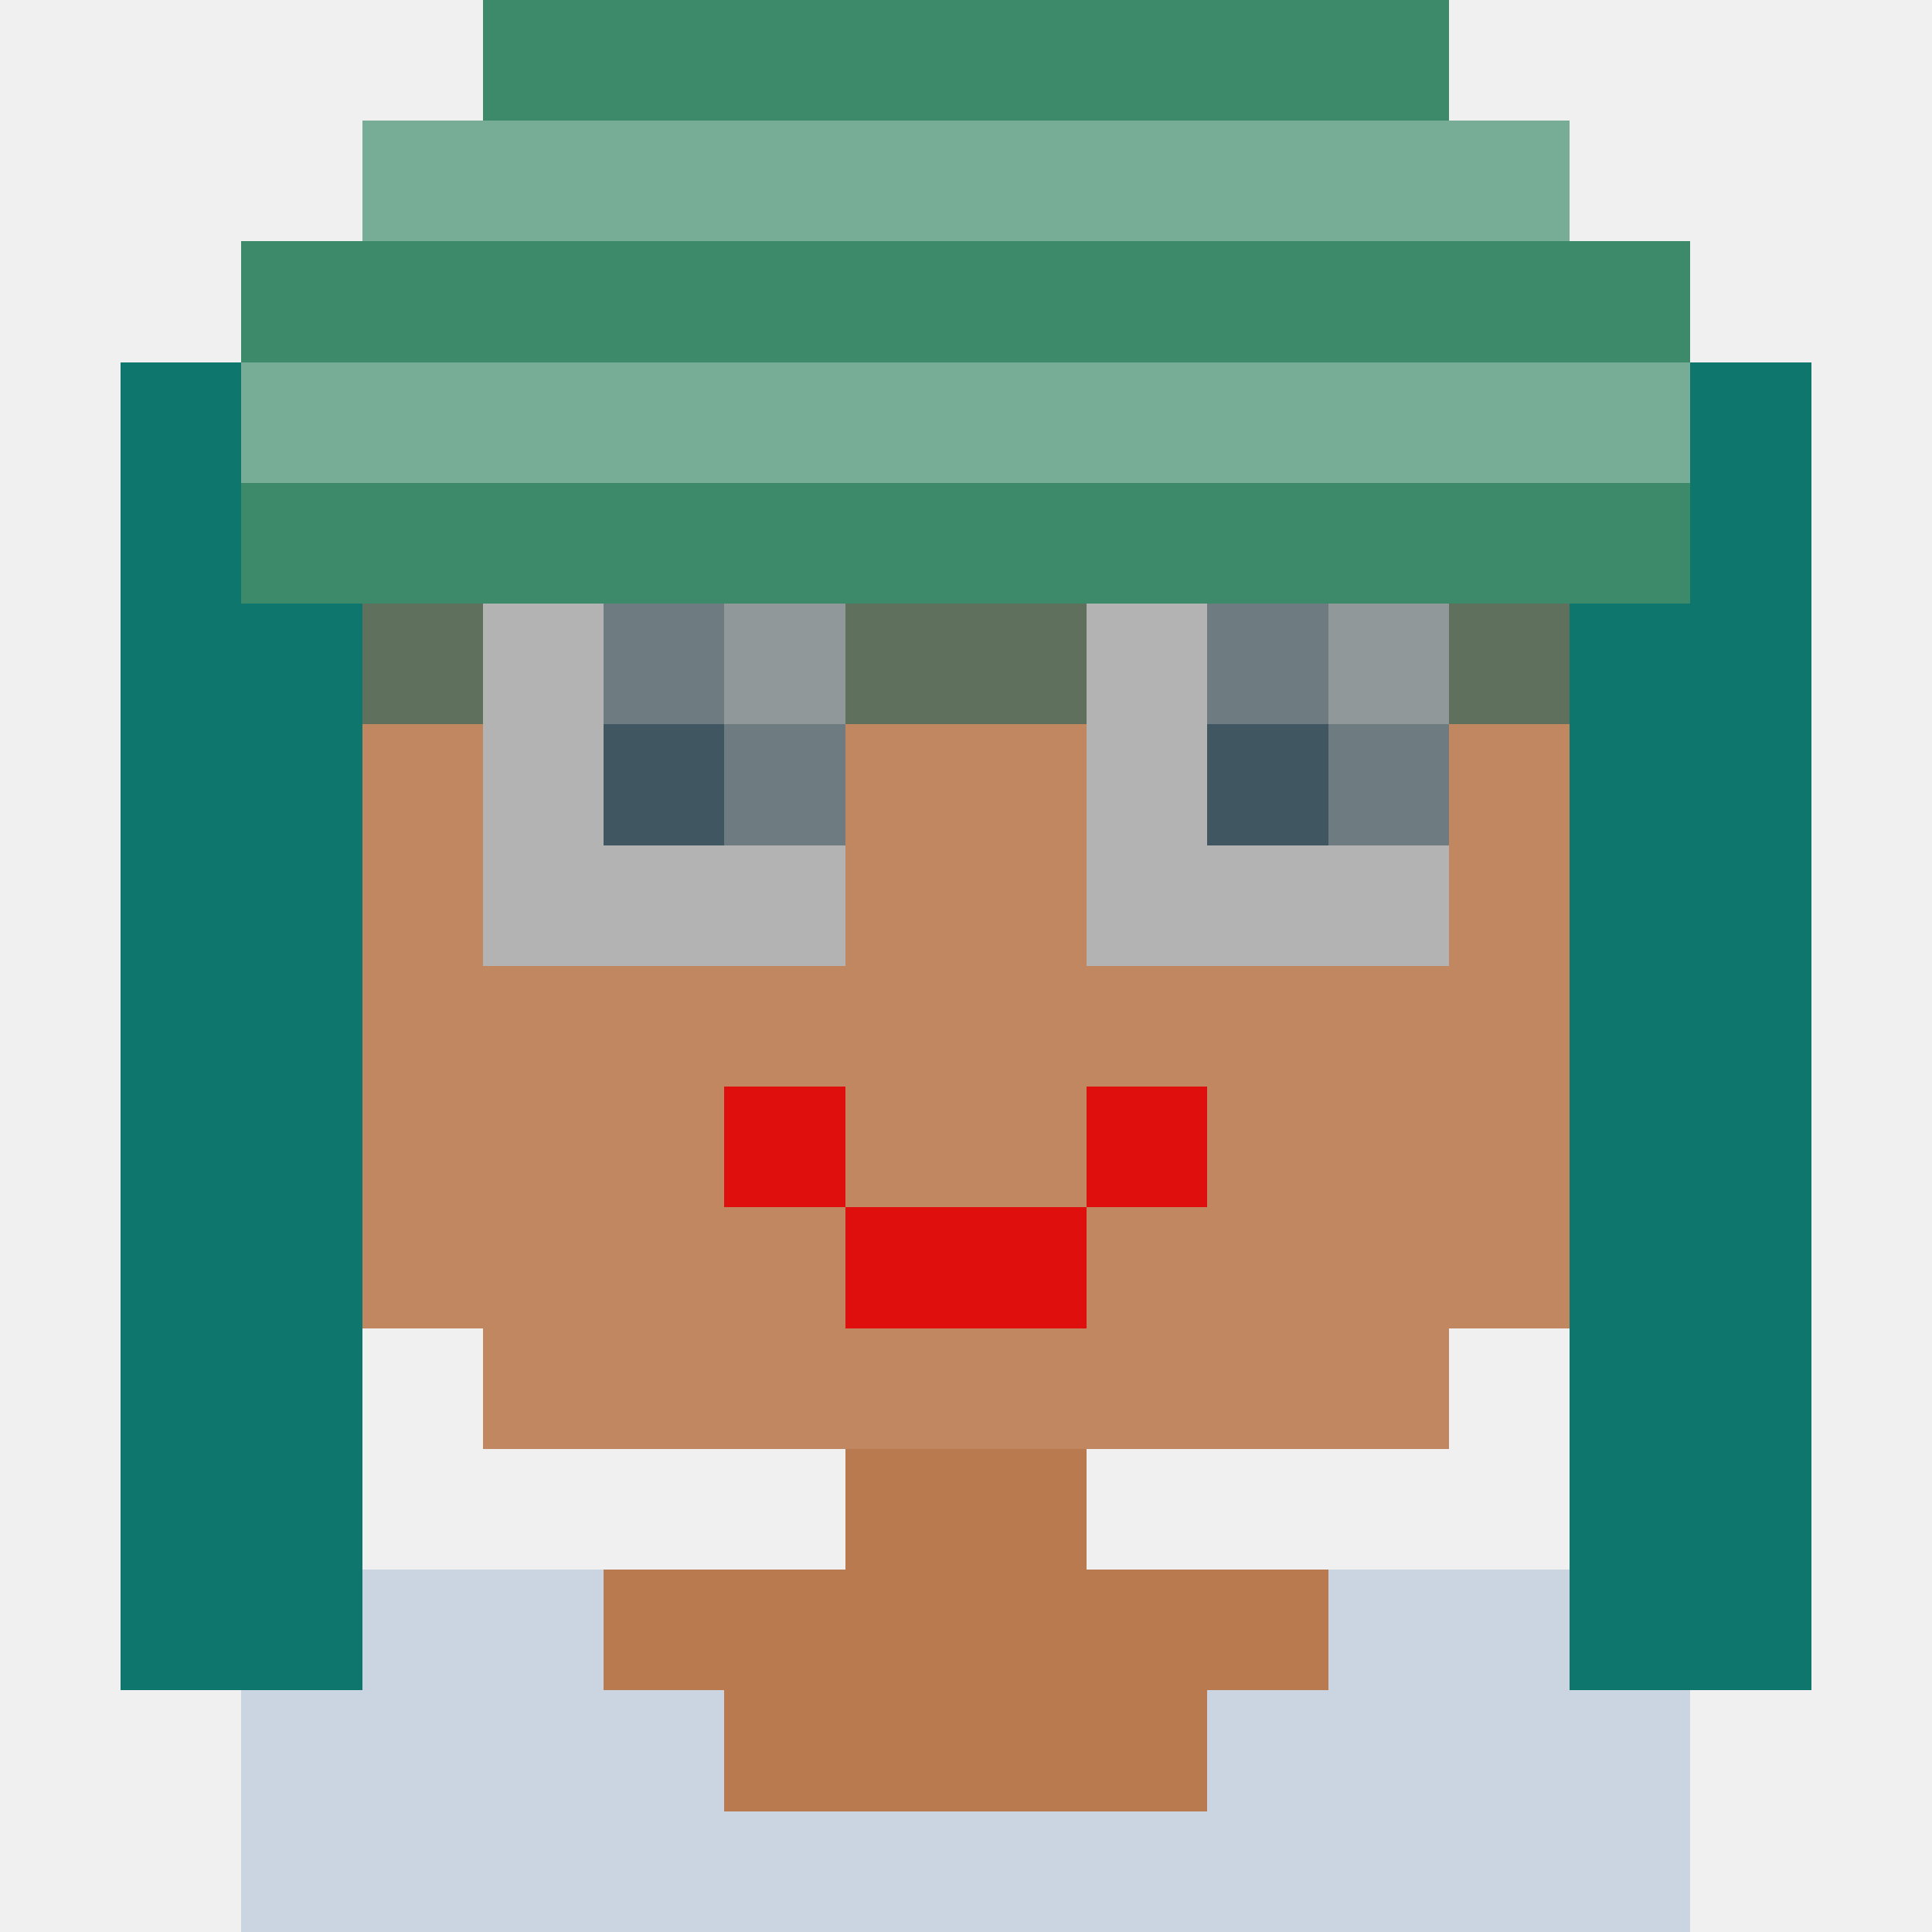
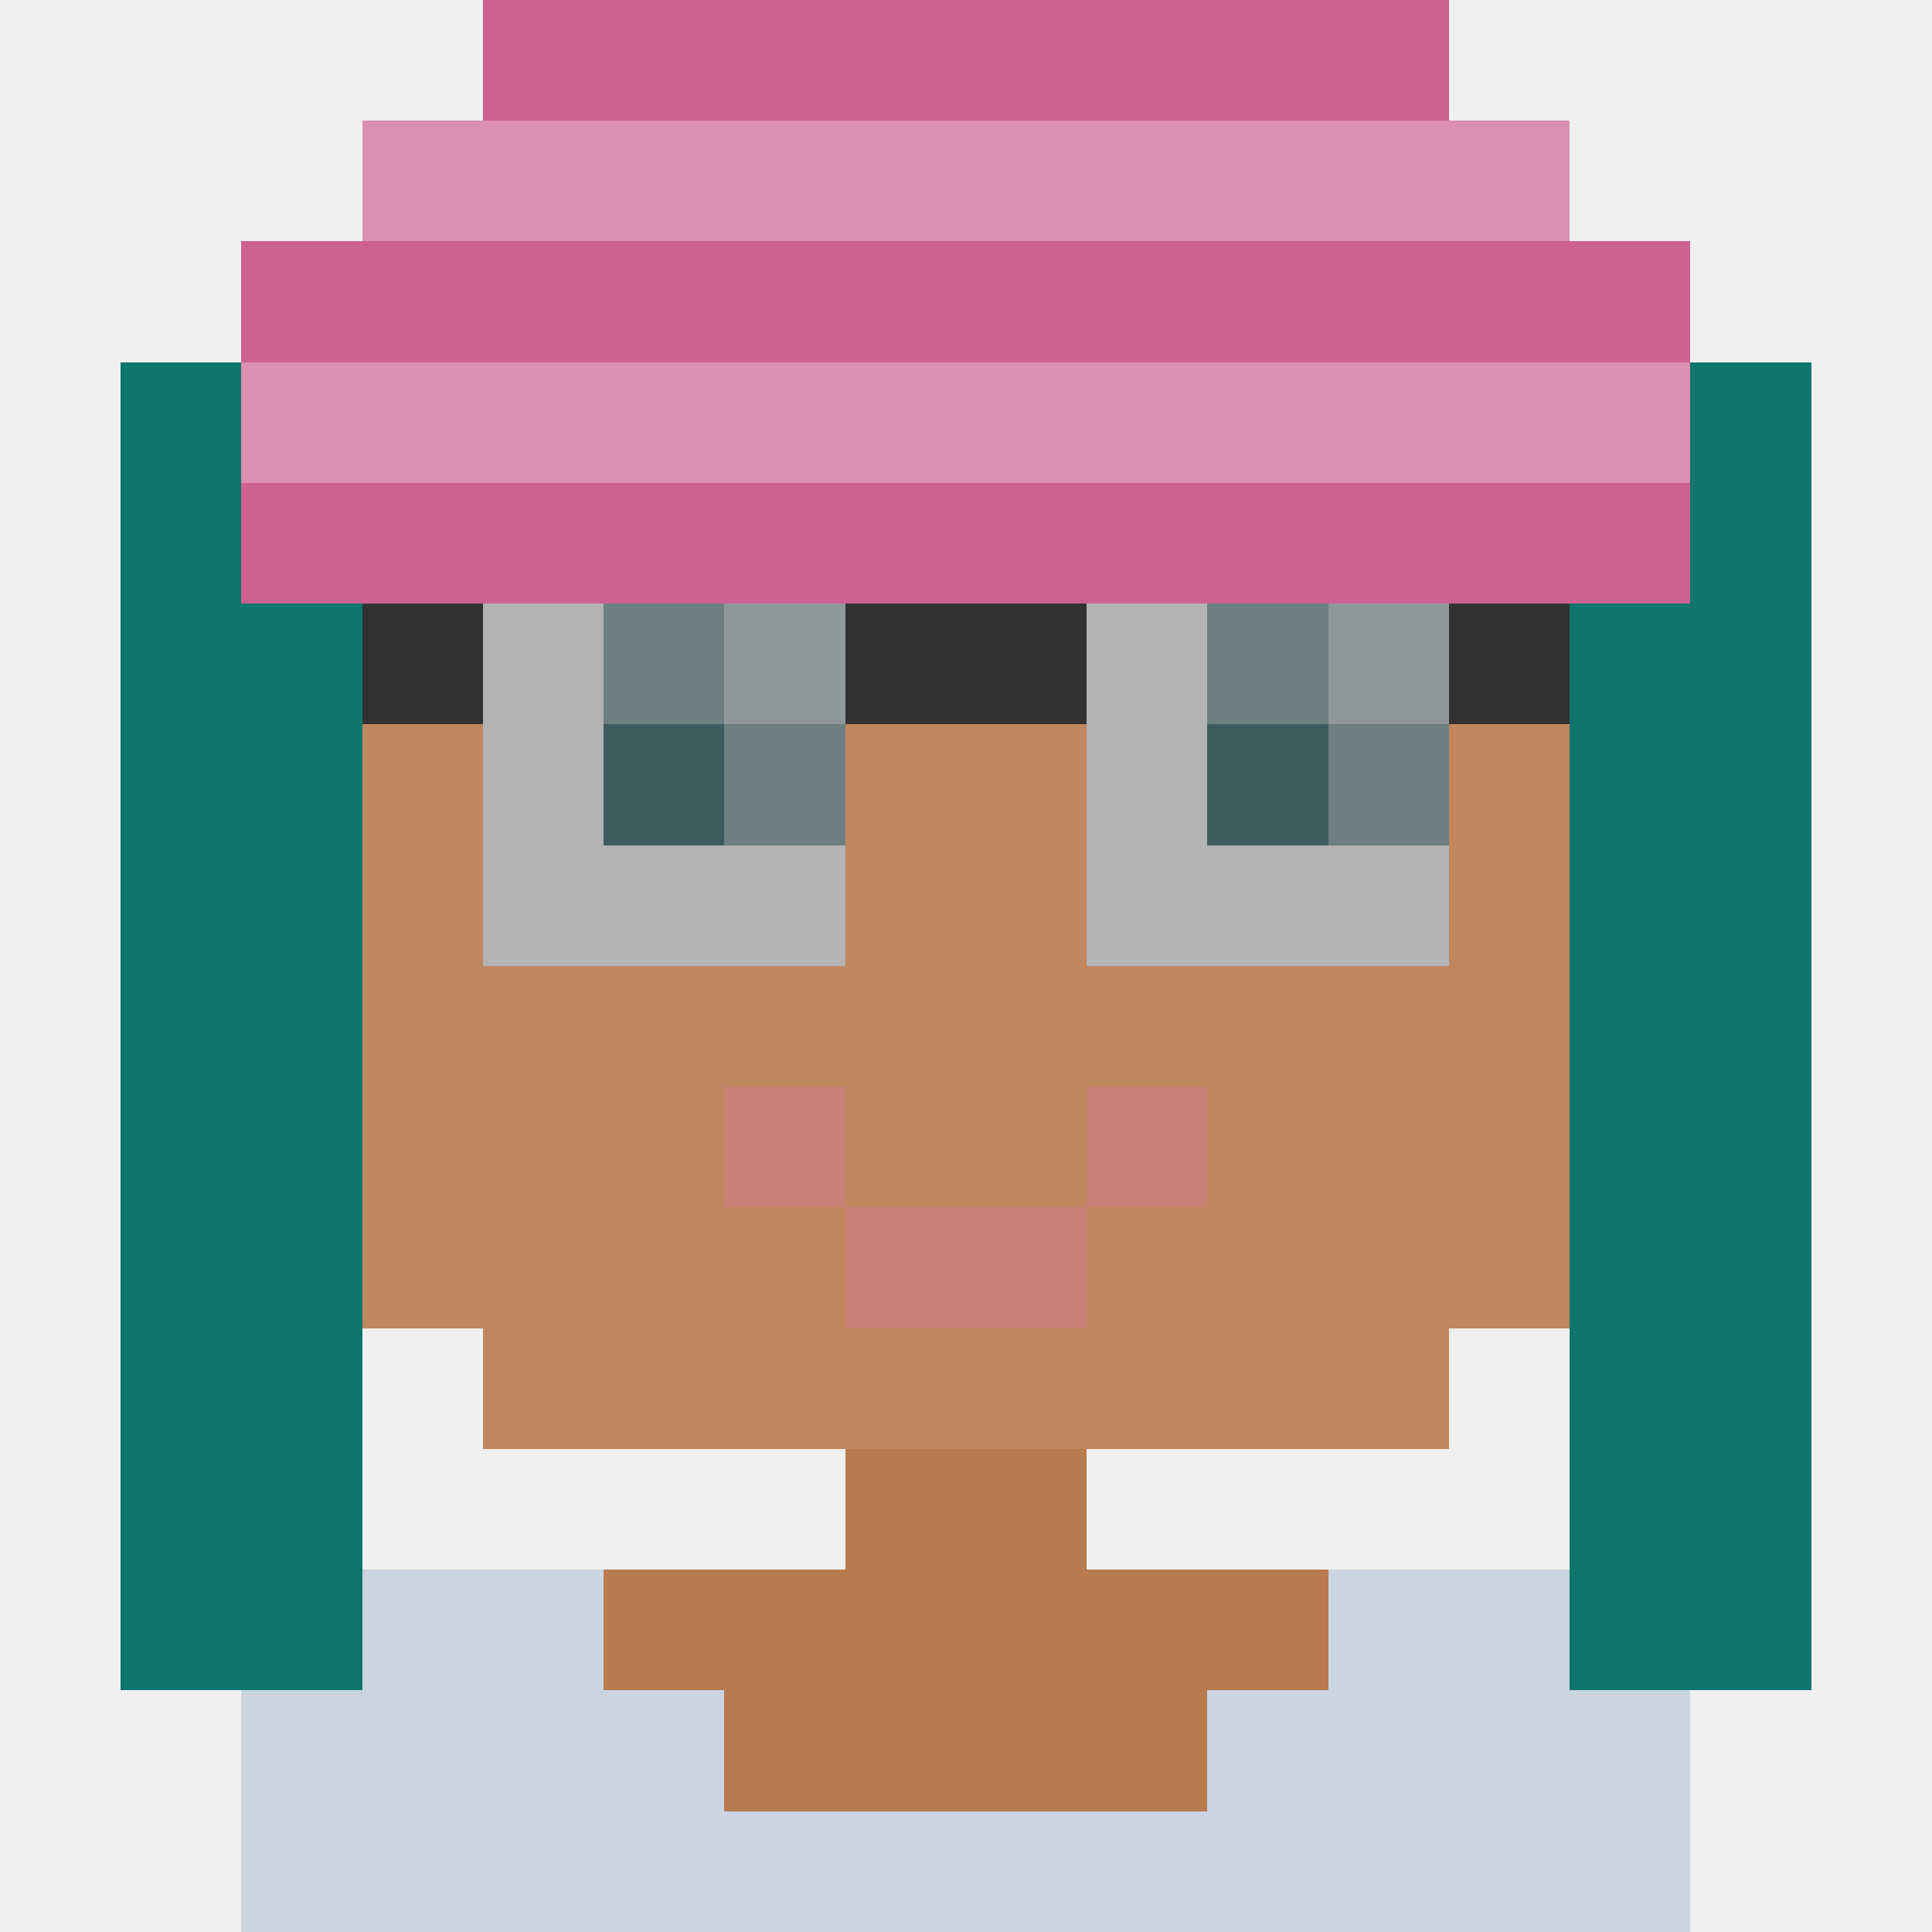
- <svg xmlns="http://www.w3.org/2000/svg" viewBox="0 0 16 16" fill="none" shape-rendering="crispEdges">
-   <mask id="viewboxMask">
-     <rect width="16" height="16" rx="0" ry="0" x="0" y="0" fill="#fff" />
-   </mask>
-   <g mask="url(#viewboxMask)">
-     <path d="M4 2h8v1h1v3h1v2h-1v3h-1v1H9v1h4v1h1v2H2v-2h1v-1h4v-1H4v-1H3V8H2V6h1V3h1V2Z" fill="#b97a4f" />
-     <path d="M4 2h8v1h1v3h1v2h-1v3h-1v1H4v-1H3V8H2V6h1V3h1V2Z" fill="#fff" fill-opacity=".1" />
-     <path d="M5 13H3v1H2v2h12v-2h-1v-1h-2v1h-1v1H6v-1H5v-1Z" fill="#cbd5e1" />
-     <path fill="#fff" d="M4 5h3v3H4zM9 5h3v3H9z" />
-     <path fill="#5b7c8b" d="M10 5h2v2h-2zM5 5h2v2H5z" />
-     <path fill="#fff" fill-opacity=".4" d="M5 5h1v1H5zM6 6h1v1H6zM10 5h1v1h-1zM11 6h1v1h-1z" />
-     <path fill="#fff" fill-opacity=".7" d="M11 5h1v1h-1zM6 5h1v1H6z" />
-     <path fill="#000" fill-opacity=".3" d="M4 5h3v3H4zM9 5h3v3H9z" />
-     <path fill="#5f705c" d="M3 5h1v1H3zM7 5h2v1H7zM12 5h1v1h-1z" />
-     <path d="M7 11h2v-1H7v1ZM7 10V9H6v1h1ZM9 10V9h1v1H9Z" fill="#de0f0d" />
-     <path d="M13 1H3v1H2v1H1v11h2V4h10v10h2V3h-1V2h-1V1Z" fill="#0f766e" />
-     <path d="M4 0h8v1h1v1h1v3H2V2h1V1h1V0Z" fill="#3d8a6b" />
-     <path fill="#fff" fill-opacity=".3" d="M13 1v1H3V1zM14 3v1H2V3z" />
+ <svg xmlns="http://www.w3.org/2000/svg" viewBox="0 0 16 16" fill="none" shape-rendering="crispEdges" aria-hidden="true">
+   <defs>
+     <g id="clothes-variant14-1bd33700">
+       <path d="M3 1H1v1H0v2h12V2h-1V1H9v1H8v1H4V2H3z" fill="#cbd5e1" />
+     </g>
+     <g id="eyes-variant10-1bd33700">
+       <path fill="white" d="M0 0h3v3H0zm5 0h3v3H5z" />
+       <path fill="#588387" d="M6 0h2v2H6zM1 0h2v2H1z" />
+       <path fill="white" fill-opacity=".4" d="M1 0h1v1H1zm1 1h1v1H2zm4-1h1v1H6zm1 1h1v1H7z" />
+       <path fill="white" fill-opacity=".7" d="M7 0h1v1H7zM2 0h1v1H2z" />
+     </g>
+     <g id="glasses-dark04-1bd33700">
+       <path fill="black" fill-opacity=".3" d="M2 1h3v3H2zm5 0h3v3H7z" />
+       <path fill="#323232" d="M1 1h1v1H1zm4 0h2v1H5zm5 0h1v1h-1z" />
+     </g>
+     <g id="mouth-happy09-1bd33700">
+       <path d="M1 0H0v1h1zm3 0H3v1h1zM3 1H1v1h2z" fill="#c98276" />
+     </g>
+     <g id="hair-long13-1bd33700">
+       <path d="M13 1H3v1H2v1H1v11h2V4h10v10h2V3h-1V2h-1z" fill="#0f766e" />
+     </g>
+     <g id="hat-variant04-1bd33700">
+       <path d="M3 0h8v1h1v1h1v3H1V2h1V1h1z" fill="#cc6192" />
+       <path fill="white" fill-opacity=".3" d="M12 1v1H2V1zm1 2v1H1V3z" />
+     </g>
+     <clipPath id="clip-1bd33700">
+       <rect width="16" height="16" rx="0" ry="0" />
+     </clipPath>
+   </defs>
+   <g clip-path="url(#clip-1bd33700)">
+     <path d="M4 2h8v1h1v3h1v2h-1v3h-1v1H9v1h4v1h1v2H2v-2h1v-1h4v-1H4v-1H3V8H2V6h1V3h1z" fill="#b97a4f" />
+     <path d="M4 2h8v1h1v3h1v2h-1v3h-1v1H4v-1H3V8H2V6h1V3h1z" fill="white" fill-opacity=".1" />
+     <use transform="translate(2 12)" href="#clothes-variant14-1bd33700" />
+     <use transform="translate(4 5)" href="#eyes-variant10-1bd33700" />
+     <use transform="translate(2 4)" href="#glasses-dark04-1bd33700" />
+     <use transform="translate(6 9)" href="#mouth-happy09-1bd33700" />
+     <use href="#hair-long13-1bd33700" />
+     <use transform="translate(1)" href="#hat-variant04-1bd33700" />
  </g>
</svg>
